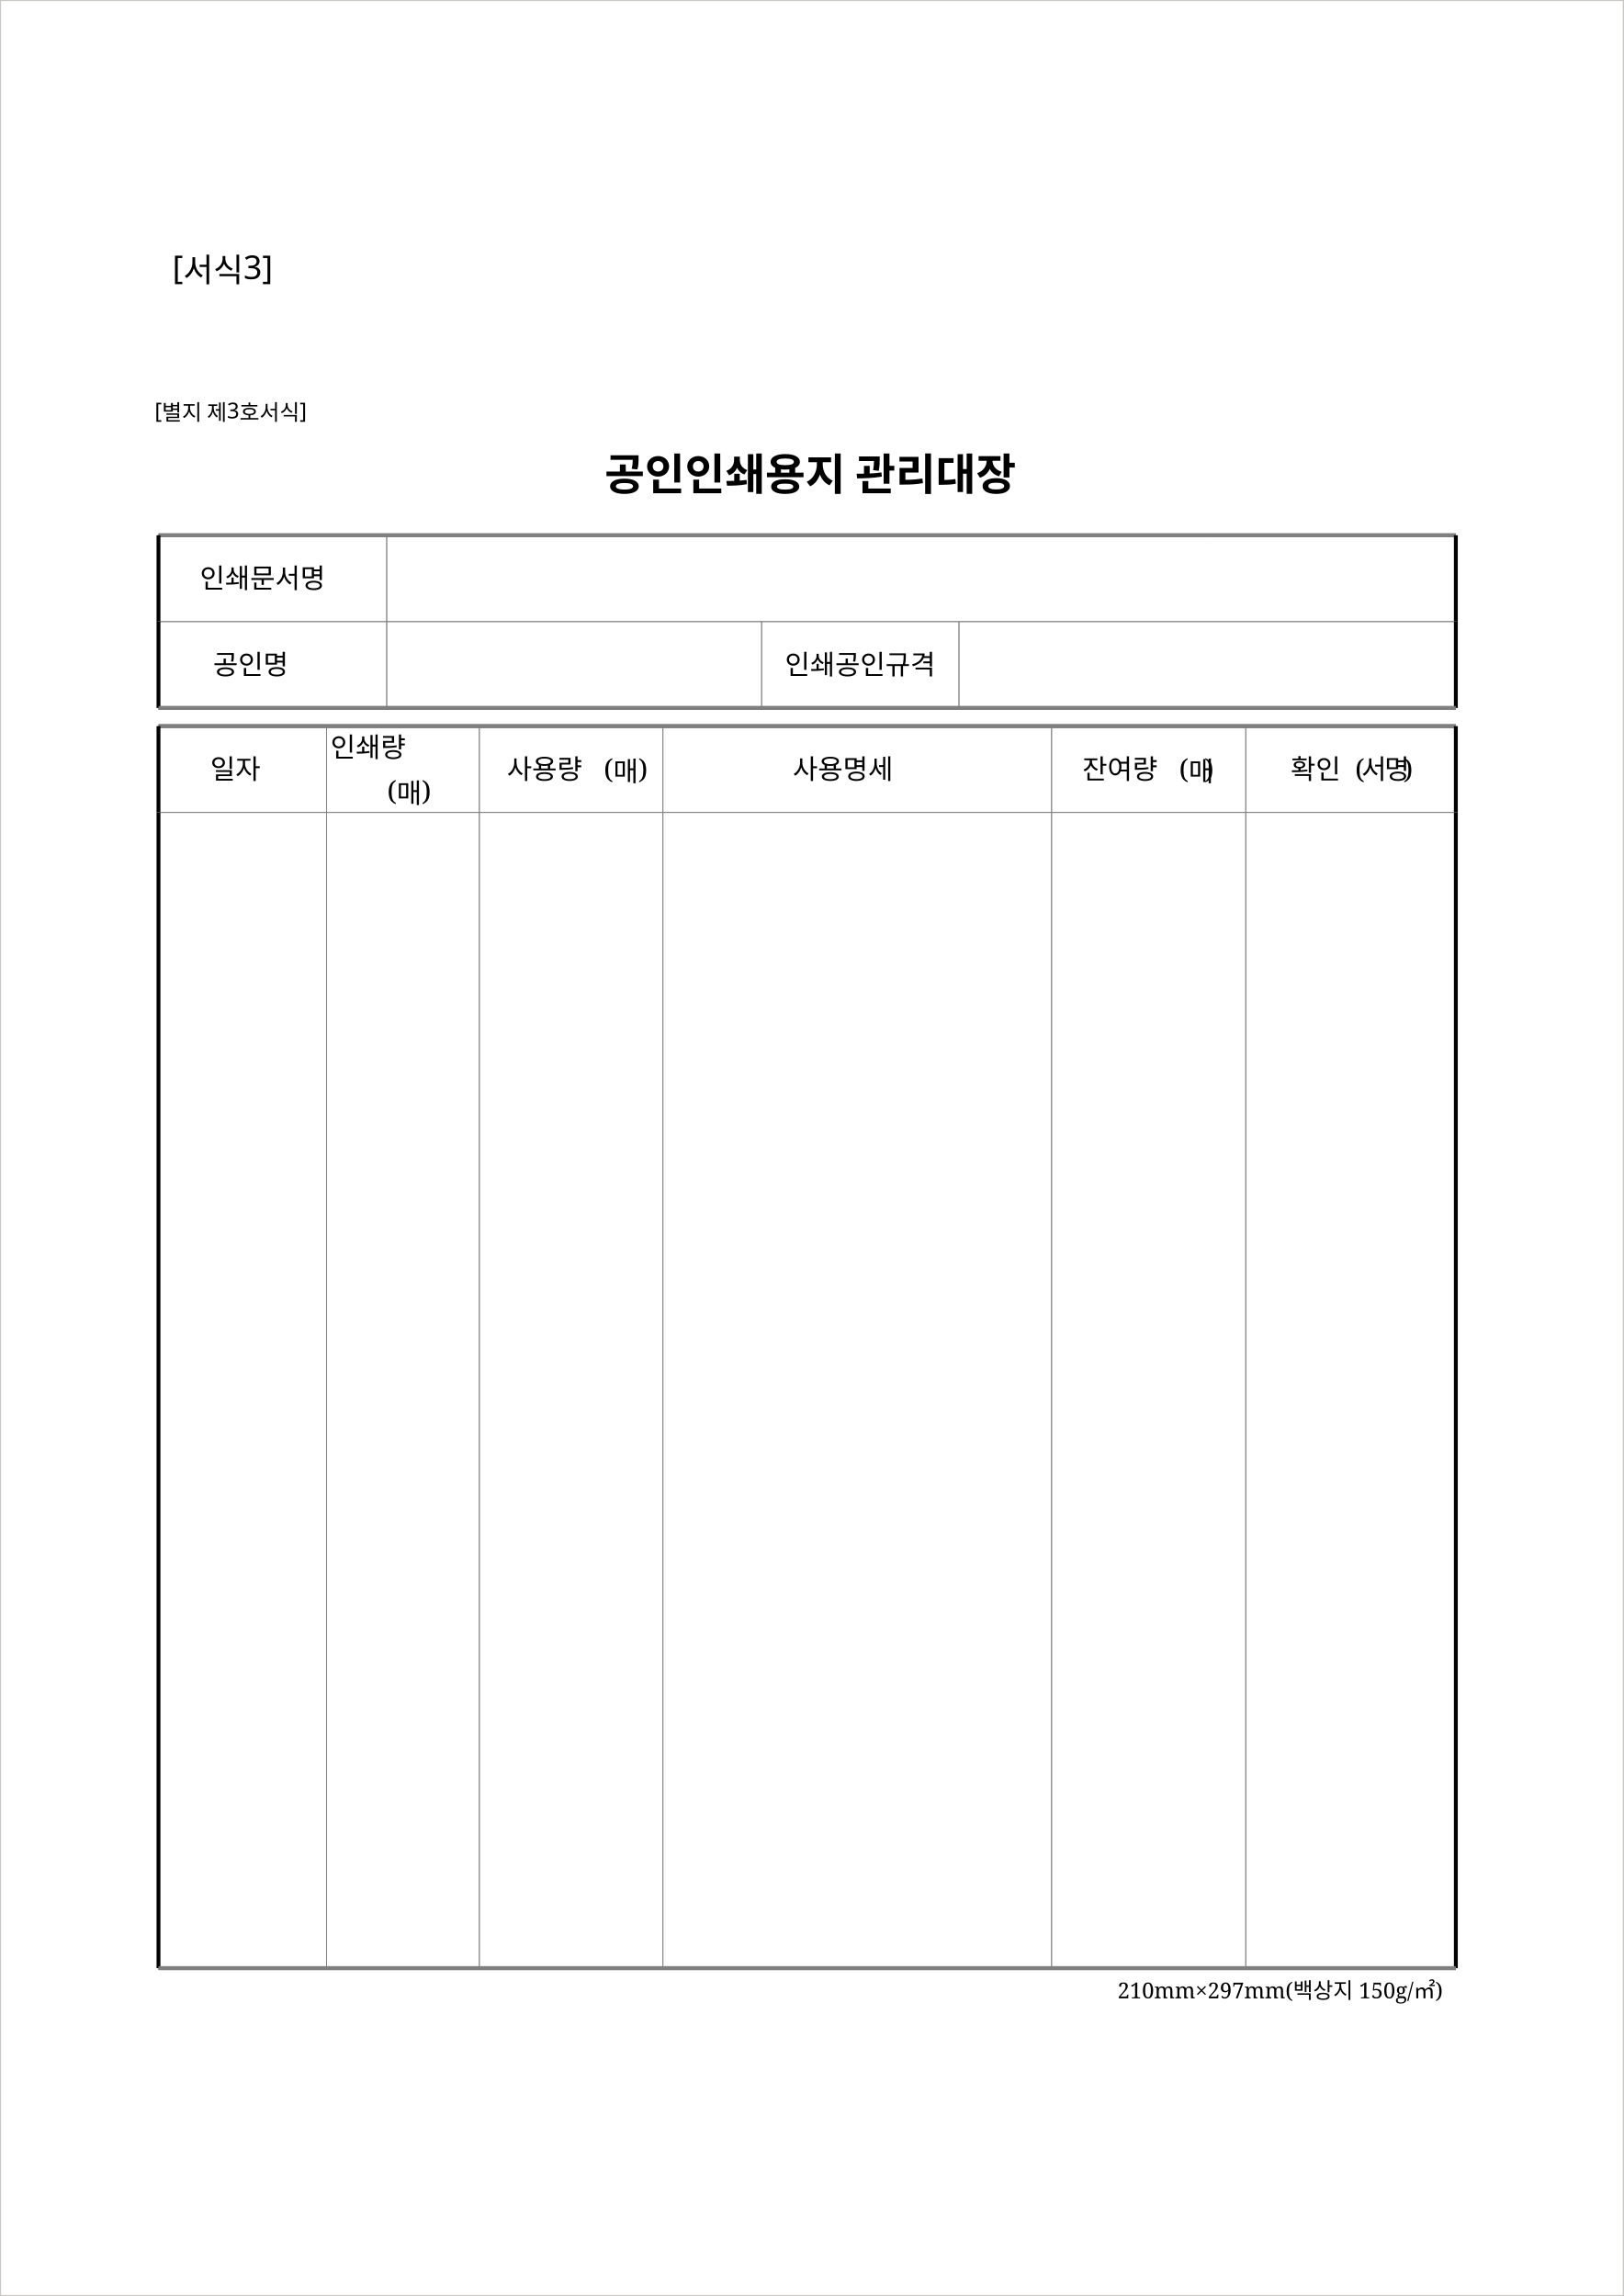
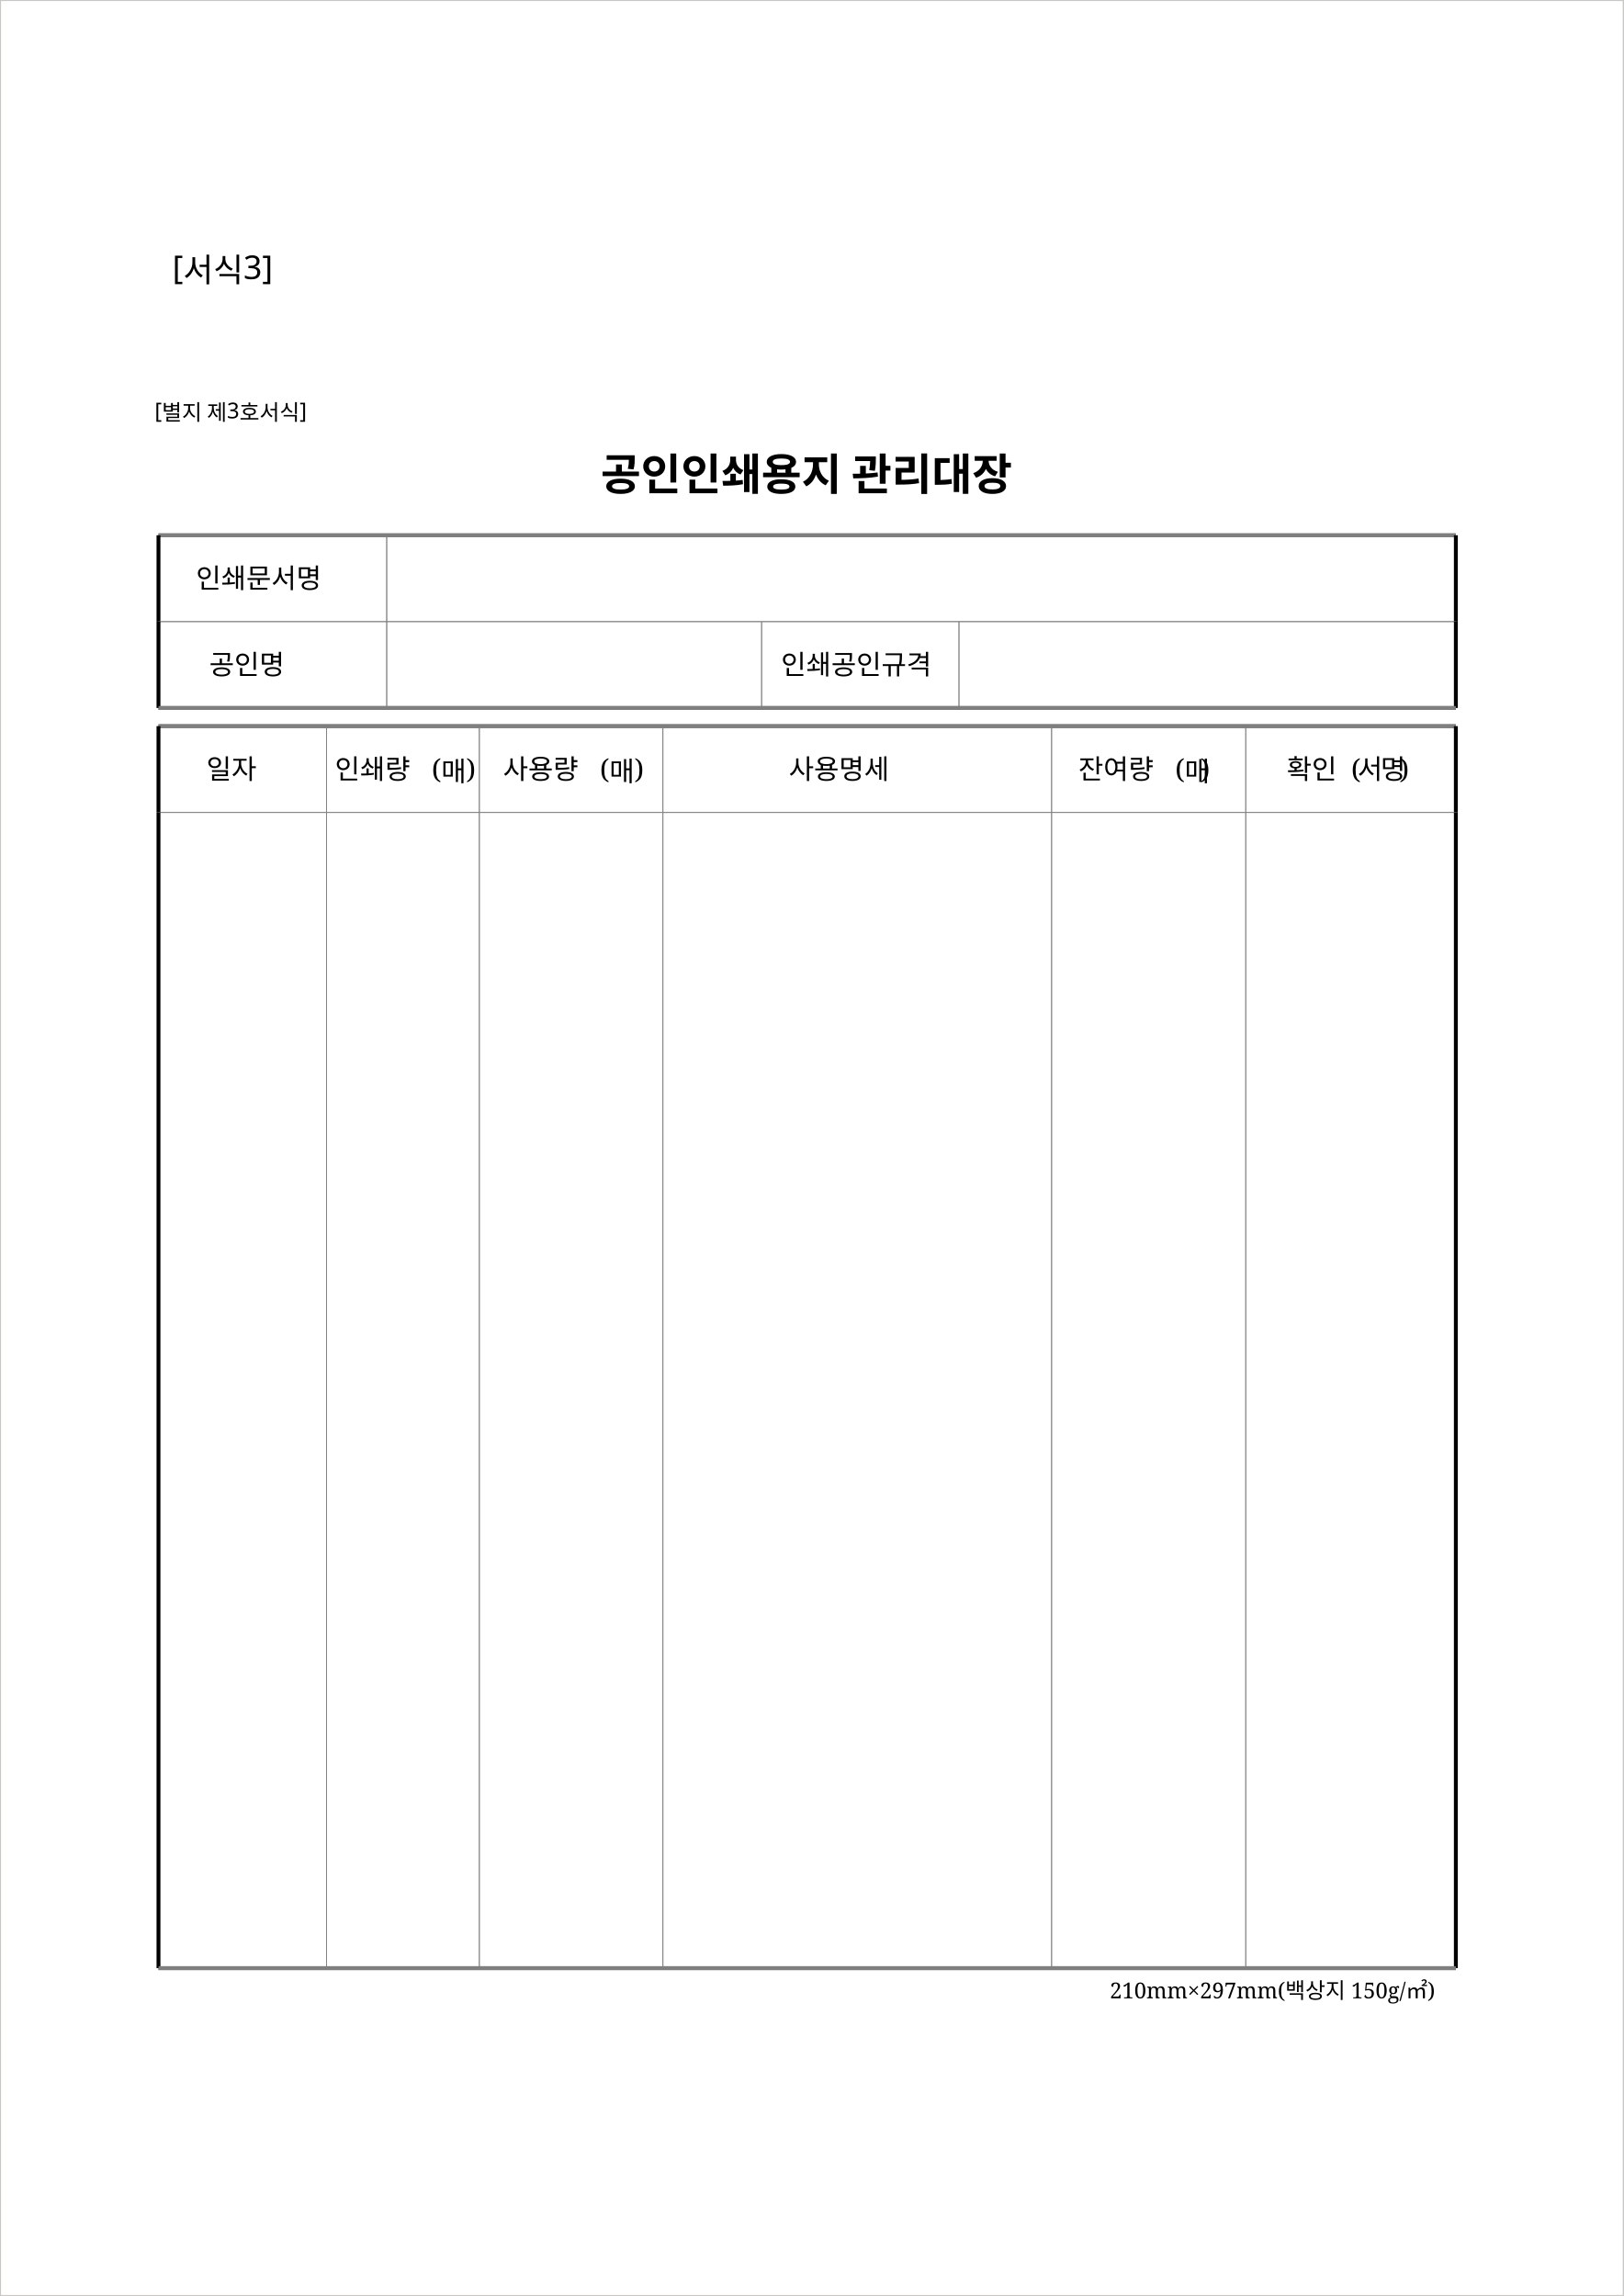
<svg xmlns="http://www.w3.org/2000/svg" viewBox="0 0 595.28 841.86" width="595.28pt" height="841.86pt" font-family="'HCR Batang','함초롬바탕','Hancom Batang',AppleMyungjo,'Noto Serif CJK KR',serif" xml:space="preserve">
  <defs>
    <clipPath id="pgclip0">
      <rect x="0" y="0" width="595.28" height="841.86" />
    </clipPath>
  </defs>
  <g data-page="1" transform="translate(0 0)">
    <rect width="595.28" height="841.86" fill="white" stroke="#c9c7c4" stroke-width="0.75" />
    <g clip-path="url(#pgclip0)">
      <text x="63.2" y="102.3" font-size="12" font-family="'새굴림','Malgun Gothic','HCR Dotum','Noto Sans KR',sans-serif" textLength="37.56" lengthAdjust="spacing">[서식3]</text>
      <text x="56.69" y="153.39" font-size="8" font-family="'Dotum','돋움','Malgun Gothic','HCR Dotum','Noto Sans KR',sans-serif" textLength="54.07" lengthAdjust="spacing">[별지 제3호서식]</text>
-       <text x="221.65" y="179.68" font-size="16" font-family="'한양견고딕','Malgun Gothic','HCR Dotum','Noto Sans KR',sans-serif" textLength="148.51" lengthAdjust="spacing" font-weight="bold">공인인쇄용지 관리대장</text>
-       <text x="73.26" y="215.6" font-size="10" font-family="'HCR Batang','함초롬바탕','한컴바탕','HCR Batang','Batang','Noto Serif KR',serif" textLength="53.35" lengthAdjust="spacing">인쇄문서명</text>
-       <text x="78.11" y="247.26" font-size="10" font-family="'HCR Batang','함초롬바탕','한컴바탕','HCR Batang','Batang','Noto Serif KR',serif" textLength="43.65" lengthAdjust="spacing">공인명</text>
-       <text x="287.74" y="247.26" font-size="10" font-family="'HCR Batang','함초롬바탕','한컴바탕','HCR Batang','Batang','Noto Serif KR',serif" textLength="55.29" lengthAdjust="spacing">인쇄공인규격</text>
-       <text x="77.09" y="285.58" font-size="10" font-family="'HCR Batang','함초롬바탕','한컴바탕','HCR Batang','Batang','Noto Serif KR',serif" textLength="23.67" lengthAdjust="spacing">일자</text>
-       <text x="121.15" y="277.58" font-size="10" font-family="'HCR Batang','함초롬바탕','한컴바탕','HCR Batang','Batang','Noto Serif KR',serif" textLength="53.17" lengthAdjust="spacing">인쇄량</text>
-       <text x="141.94" y="293.58" font-size="10" font-family="'HCR Batang','함초롬바탕','한컴바탕','HCR Batang','Batang','Noto Serif KR',serif" textLength="11.59" lengthAdjust="spacing">(매)</text>
-       <text x="185.83" y="285.58" font-size="10" font-family="'HCR Batang','함초롬바탕','한컴바탕','HCR Batang','Batang','Noto Serif KR',serif" textLength="35.5" lengthAdjust="spacing">사용량</text>
-       <text x="221.34" y="285.58" font-size="10" font-family="'HCR Batang','함초롬바탕','한컴바탕','HCR Batang','Batang','Noto Serif KR',serif" textLength="11.59" lengthAdjust="spacing">(매)</text>
-       <text x="290.61" y="285.58" font-size="10" font-family="'HCR Batang','함초롬바탕','한컴바탕','HCR Batang','Batang','Noto Serif KR',serif" textLength="47.34" lengthAdjust="spacing">사용명세</text>
-       <text x="396.76" y="285.58" font-size="10" font-family="'HCR Batang','함초롬바탕','한컴바탕','HCR Batang','Batang','Noto Serif KR',serif" textLength="35.5" lengthAdjust="spacing">잔여량</text>
-       <text x="432.26" y="285.58" font-size="10" font-family="'HCR Batang','함초롬바탕','한컴바탕','HCR Batang','Batang','Noto Serif KR',serif" textLength="9.29" lengthAdjust="spacing">(매</text>
-       <text x="441.55" y="285.58" font-size="10" font-family="'HCR Batang','함초롬바탕','한컴바탕','HCR Batang','Batang','Noto Serif KR',serif">)</text>
-       <text x="473.12" y="285.58" font-size="10" font-family="'HCR Batang','함초롬바탕','한컴바탕','HCR Batang','Batang','Noto Serif KR',serif" textLength="23.67" lengthAdjust="spacing">확인</text>
-       <text x="496.78" y="285.58" font-size="10" font-family="'HCR Batang','함초롬바탕','한컴바탕','HCR Batang','Batang','Noto Serif KR',serif">(</text>
-       <text x="499.09" y="285.58" font-size="10" font-family="'HCR Batang','함초롬바탕','한컴바탕','HCR Batang','Batang','Noto Serif KR',serif">서</text>
-       <text x="507.53" y="285.58" font-size="10" font-family="'HCR Batang','함초롬바탕','한컴바탕','HCR Batang','Batang','Noto Serif KR',serif">명</text>
-       <text x="514.51" y="285.58" font-size="10" font-family="'HCR Batang','함초롬바탕','한컴바탕','HCR Batang','Batang','Noto Serif KR',serif">)</text>
-       <text x="409.69" y="732.7" font-size="8" font-family="'HCR Batang','함초롬바탕','한컴바탕','HCR Batang','Batang','Noto Serif KR',serif" textLength="122.62" lengthAdjust="spacing">210mm×297mm(백상지 150g/㎡)</text>
+       <text x="220.23" y="179.68" font-size="16" font-family="'한양견고딕','Malgun Gothic','HCR Dotum','Noto Sans KR',sans-serif" textLength="148.51" lengthAdjust="spacing" font-weight="bold">공인인쇄용지 관리대장</text>
+       <text x="71.84" y="215.6" font-size="10" font-family="'HCR Batang','함초롬바탕','한컴바탕','HCR Batang','Batang','Noto Serif KR',serif" textLength="53.35" lengthAdjust="spacing">인쇄문서명</text>
+       <text x="76.69" y="247.26" font-size="10" font-family="'HCR Batang','함초롬바탕','한컴바탕','HCR Batang','Batang','Noto Serif KR',serif" textLength="43.65" lengthAdjust="spacing">공인명</text>
+       <text x="286.32" y="247.26" font-size="10" font-family="'HCR Batang','함초롬바탕','한컴바탕','HCR Batang','Batang','Noto Serif KR',serif" textLength="55.29" lengthAdjust="spacing">인쇄공인규격</text>
+       <text x="75.66" y="285.58" font-size="10" font-family="'HCR Batang','함초롬바탕','한컴바탕','HCR Batang','Batang','Noto Serif KR',serif" textLength="23.67" lengthAdjust="spacing">일자</text>
+       <text x="122.76" y="285.58" font-size="10" font-family="'HCR Batang','함초롬바탕','한컴바탕','HCR Batang','Batang','Noto Serif KR',serif" textLength="35.5" lengthAdjust="spacing">인쇄량</text>
+       <text x="158.27" y="285.58" font-size="10" font-family="'HCR Batang','함초롬바탕','한컴바탕','HCR Batang','Batang','Noto Serif KR',serif" textLength="11.59" lengthAdjust="spacing">(매)</text>
+       <text x="184.41" y="285.58" font-size="10" font-family="'HCR Batang','함초롬바탕','한컴바탕','HCR Batang','Batang','Noto Serif KR',serif" textLength="35.5" lengthAdjust="spacing">사용량</text>
+       <text x="219.92" y="285.58" font-size="10" font-family="'HCR Batang','함초롬바탕','한컴바탕','HCR Batang','Batang','Noto Serif KR',serif" textLength="11.59" lengthAdjust="spacing">(매)</text>
+       <text x="289.17" y="285.58" font-size="10" font-family="'HCR Batang','함초롬바탕','한컴바탕','HCR Batang','Batang','Noto Serif KR',serif" textLength="47.34" lengthAdjust="spacing">사용명세</text>
+       <text x="395.32" y="285.58" font-size="10" font-family="'HCR Batang','함초롬바탕','한컴바탕','HCR Batang','Batang','Noto Serif KR',serif" textLength="35.5" lengthAdjust="spacing">잔여량</text>
+       <text x="430.83" y="285.58" font-size="10" font-family="'HCR Batang','함초롬바탕','한컴바탕','HCR Batang','Batang','Noto Serif KR',serif" textLength="9.29" lengthAdjust="spacing">(매</text>
+       <text x="440.11" y="285.58" font-size="10" font-family="'HCR Batang','함초롬바탕','한컴바탕','HCR Batang','Batang','Noto Serif KR',serif">)</text>
+       <text x="471.69" y="285.58" font-size="10" font-family="'HCR Batang','함초롬바탕','한컴바탕','HCR Batang','Batang','Noto Serif KR',serif" textLength="23.67" lengthAdjust="spacing">확인</text>
+       <text x="495.36" y="285.58" font-size="10" font-family="'HCR Batang','함초롬바탕','한컴바탕','HCR Batang','Batang','Noto Serif KR',serif">(</text>
+       <text x="497.66" y="285.58" font-size="10" font-family="'HCR Batang','함초롬바탕','한컴바탕','HCR Batang','Batang','Noto Serif KR',serif">서</text>
+       <text x="506.1" y="285.58" font-size="10" font-family="'HCR Batang','함초롬바탕','한컴바탕','HCR Batang','Batang','Noto Serif KR',serif">명</text>
+       <text x="513.09" y="285.58" font-size="10" font-family="'HCR Batang','함초롬바탕','한컴바탕','HCR Batang','Batang','Noto Serif KR',serif">)</text>
+       <text x="406.85" y="732.7" font-size="8" font-family="'HCR Batang','함초롬바탕','한컴바탕','HCR Batang','Batang','Noto Serif KR',serif" textLength="122.62" lengthAdjust="spacing">210mm×297mm(백상지 150g/㎡)</text>
      <line x1="58.1" y1="196.27" x2="444.37" y2="196.27" stroke="#7F7F7F" stroke-width="1.42" />
      <line x1="444.37" y1="196.27" x2="533.72" y2="196.27" stroke="#7F7F7F" stroke-width="1.42" />
      <line x1="58.1" y1="196.27" x2="141.77" y2="196.27" stroke="#7F7F7F" stroke-width="1.42" />
      <line x1="58.1" y1="227.93" x2="141.77" y2="227.93" stroke="#7F7F7F" stroke-width="0.28" />
      <line x1="58.1" y1="196.27" x2="58.1" y2="227.93" stroke="#000000" stroke-width="1.42" />
      <line x1="141.77" y1="196.27" x2="141.77" y2="227.93" stroke="#7F7F7F" stroke-width="0.28" />
      <line x1="141.77" y1="196.27" x2="533.72" y2="196.27" stroke="#7F7F7F" stroke-width="1.42" />
      <line x1="141.77" y1="227.93" x2="533.72" y2="227.93" stroke="#7F7F7F" stroke-width="0.28" />
      <line x1="141.77" y1="196.27" x2="141.77" y2="227.93" stroke="#7F7F7F" stroke-width="0.28" />
      <line x1="533.72" y1="196.27" x2="533.72" y2="227.93" stroke="#000000" stroke-width="1.42" />
      <line x1="58.1" y1="227.93" x2="141.77" y2="227.93" stroke="#7F7F7F" stroke-width="0.28" />
      <line x1="58.1" y1="259.59" x2="141.77" y2="259.59" stroke="#7F7F7F" stroke-width="1.42" />
      <line x1="58.1" y1="227.93" x2="58.1" y2="259.59" stroke="#000000" stroke-width="1.42" />
      <line x1="141.77" y1="227.93" x2="141.77" y2="259.59" stroke="#7F7F7F" stroke-width="0.28" />
      <line x1="141.77" y1="227.93" x2="279.21" y2="227.93" stroke="#7F7F7F" stroke-width="0.28" />
      <line x1="141.77" y1="259.59" x2="279.21" y2="259.59" stroke="#7F7F7F" stroke-width="1.42" />
      <line x1="141.77" y1="227.93" x2="141.77" y2="259.59" stroke="#7F7F7F" stroke-width="0.28" />
      <line x1="279.21" y1="227.93" x2="279.21" y2="259.59" stroke="#7F7F7F" stroke-width="0.28" />
      <line x1="279.21" y1="227.93" x2="351.56" y2="227.93" stroke="#7F7F7F" stroke-width="0.28" />
      <line x1="279.21" y1="259.59" x2="351.56" y2="259.59" stroke="#7F7F7F" stroke-width="1.42" />
      <line x1="279.21" y1="227.93" x2="279.21" y2="259.59" stroke="#7F7F7F" stroke-width="0.28" />
      <line x1="351.56" y1="227.93" x2="351.56" y2="259.59" stroke="#7F7F7F" stroke-width="0.28" />
      <line x1="351.56" y1="227.93" x2="533.72" y2="227.93" stroke="#7F7F7F" stroke-width="0.28" />
      <line x1="351.56" y1="259.59" x2="533.72" y2="259.59" stroke="#7F7F7F" stroke-width="1.42" />
      <line x1="351.56" y1="227.93" x2="351.56" y2="259.59" stroke="#7F7F7F" stroke-width="0.28" />
      <line x1="533.72" y1="227.93" x2="533.72" y2="259.59" stroke="#000000" stroke-width="1.42" />
      <line x1="58.1" y1="259.59" x2="533.72" y2="259.59" stroke="#7F7F7F" stroke-width="1.42" />
      <line x1="58.1" y1="266.25" x2="533.72" y2="266.25" stroke="#7F7F7F" stroke-width="1.42" />
      <line x1="58.1" y1="266.25" x2="119.74" y2="266.25" stroke="#7F7F7F" stroke-width="1.42" />
      <line x1="58.1" y1="297.91" x2="119.74" y2="297.91" stroke="#7F7F7F" stroke-width="0.28" />
      <line x1="58.1" y1="266.25" x2="58.1" y2="297.91" stroke="#000000" stroke-width="1.42" />
      <line x1="119.74" y1="266.25" x2="119.74" y2="297.91" stroke="#7F7F7F" stroke-width="0.28" />
      <line x1="119.74" y1="266.25" x2="175.73" y2="266.25" stroke="#7F7F7F" stroke-width="1.42" />
      <line x1="119.74" y1="297.91" x2="175.73" y2="297.91" stroke="#7F7F7F" stroke-width="0.28" />
      <line x1="119.74" y1="266.25" x2="119.74" y2="297.91" stroke="#7F7F7F" stroke-width="0.28" />
      <line x1="175.73" y1="266.25" x2="175.73" y2="297.91" stroke="#7F7F7F" stroke-width="0.28" />
      <line x1="175.73" y1="266.25" x2="243.03" y2="266.25" stroke="#7F7F7F" stroke-width="1.42" />
      <line x1="175.73" y1="297.91" x2="243.03" y2="297.91" stroke="#7F7F7F" stroke-width="0.28" />
      <line x1="175.73" y1="266.25" x2="175.73" y2="297.91" stroke="#7F7F7F" stroke-width="0.28" />
      <line x1="243.03" y1="266.25" x2="243.03" y2="297.91" stroke="#7F7F7F" stroke-width="0.28" />
      <line x1="243.03" y1="266.25" x2="385.52" y2="266.25" stroke="#7F7F7F" stroke-width="1.42" />
      <line x1="243.03" y1="297.91" x2="385.52" y2="297.91" stroke="#7F7F7F" stroke-width="0.28" />
      <line x1="243.03" y1="266.25" x2="243.03" y2="297.91" stroke="#7F7F7F" stroke-width="0.28" />
      <line x1="385.52" y1="266.25" x2="385.52" y2="297.91" stroke="#7F7F7F" stroke-width="0.28" />
      <line x1="385.52" y1="266.25" x2="456.69" y2="266.25" stroke="#7F7F7F" stroke-width="1.42" />
      <line x1="385.52" y1="297.91" x2="456.69" y2="297.91" stroke="#7F7F7F" stroke-width="0.28" />
      <line x1="385.52" y1="266.25" x2="385.52" y2="297.91" stroke="#7F7F7F" stroke-width="0.28" />
      <line x1="456.69" y1="266.25" x2="456.69" y2="297.91" stroke="#7F7F7F" stroke-width="0.28" />
      <line x1="456.69" y1="266.25" x2="533.72" y2="266.25" stroke="#7F7F7F" stroke-width="1.42" />
      <line x1="456.69" y1="297.91" x2="533.72" y2="297.91" stroke="#7F7F7F" stroke-width="0.28" />
      <line x1="456.69" y1="266.25" x2="456.69" y2="297.91" stroke="#7F7F7F" stroke-width="0.28" />
      <line x1="533.72" y1="266.25" x2="533.72" y2="297.91" stroke="#000000" stroke-width="1.42" />
      <line x1="58.1" y1="297.91" x2="119.74" y2="297.91" stroke="#7F7F7F" stroke-width="0.28" />
      <line x1="58.1" y1="721.65" x2="119.74" y2="721.65" stroke="#7F7F7F" stroke-width="1.42" />
      <line x1="58.1" y1="297.91" x2="58.1" y2="721.65" stroke="#000000" stroke-width="1.42" />
      <line x1="119.74" y1="297.91" x2="119.74" y2="721.65" stroke="#7F7F7F" stroke-width="0.28" />
      <line x1="119.74" y1="297.91" x2="175.73" y2="297.91" stroke="#7F7F7F" stroke-width="0.28" />
      <line x1="119.74" y1="721.65" x2="175.73" y2="721.65" stroke="#7F7F7F" stroke-width="1.42" />
      <line x1="119.74" y1="297.91" x2="119.74" y2="721.65" stroke="#7F7F7F" stroke-width="0.28" />
      <line x1="175.73" y1="297.91" x2="175.73" y2="721.65" stroke="#7F7F7F" stroke-width="0.28" />
      <line x1="175.73" y1="297.91" x2="243.03" y2="297.91" stroke="#7F7F7F" stroke-width="0.28" />
      <line x1="175.73" y1="721.65" x2="243.03" y2="721.65" stroke="#7F7F7F" stroke-width="1.42" />
      <line x1="175.73" y1="297.91" x2="175.73" y2="721.65" stroke="#7F7F7F" stroke-width="0.28" />
      <line x1="243.03" y1="297.91" x2="243.03" y2="721.65" stroke="#7F7F7F" stroke-width="0.28" />
      <line x1="243.03" y1="297.91" x2="385.52" y2="297.91" stroke="#7F7F7F" stroke-width="0.28" />
      <line x1="243.03" y1="721.65" x2="385.52" y2="721.65" stroke="#7F7F7F" stroke-width="1.42" />
      <line x1="243.03" y1="297.91" x2="243.03" y2="721.65" stroke="#7F7F7F" stroke-width="0.28" />
      <line x1="385.52" y1="297.91" x2="385.52" y2="721.65" stroke="#7F7F7F" stroke-width="0.28" />
      <line x1="385.52" y1="297.91" x2="456.69" y2="297.91" stroke="#7F7F7F" stroke-width="0.28" />
      <line x1="385.52" y1="721.65" x2="456.69" y2="721.65" stroke="#7F7F7F" stroke-width="1.42" />
      <line x1="385.52" y1="297.91" x2="385.52" y2="721.65" stroke="#7F7F7F" stroke-width="0.28" />
      <line x1="456.69" y1="297.91" x2="456.69" y2="721.65" stroke="#7F7F7F" stroke-width="0.28" />
      <line x1="456.69" y1="297.91" x2="533.72" y2="297.91" stroke="#7F7F7F" stroke-width="0.28" />
      <line x1="456.69" y1="721.65" x2="533.72" y2="721.65" stroke="#7F7F7F" stroke-width="1.42" />
      <line x1="456.69" y1="297.91" x2="456.69" y2="721.65" stroke="#7F7F7F" stroke-width="0.28" />
      <line x1="533.72" y1="297.91" x2="533.72" y2="721.65" stroke="#000000" stroke-width="1.42" />
      <line x1="58.1" y1="721.65" x2="533.72" y2="721.65" stroke="#7F7F7F" stroke-width="1.42" />
    </g>
  </g>
</svg>
